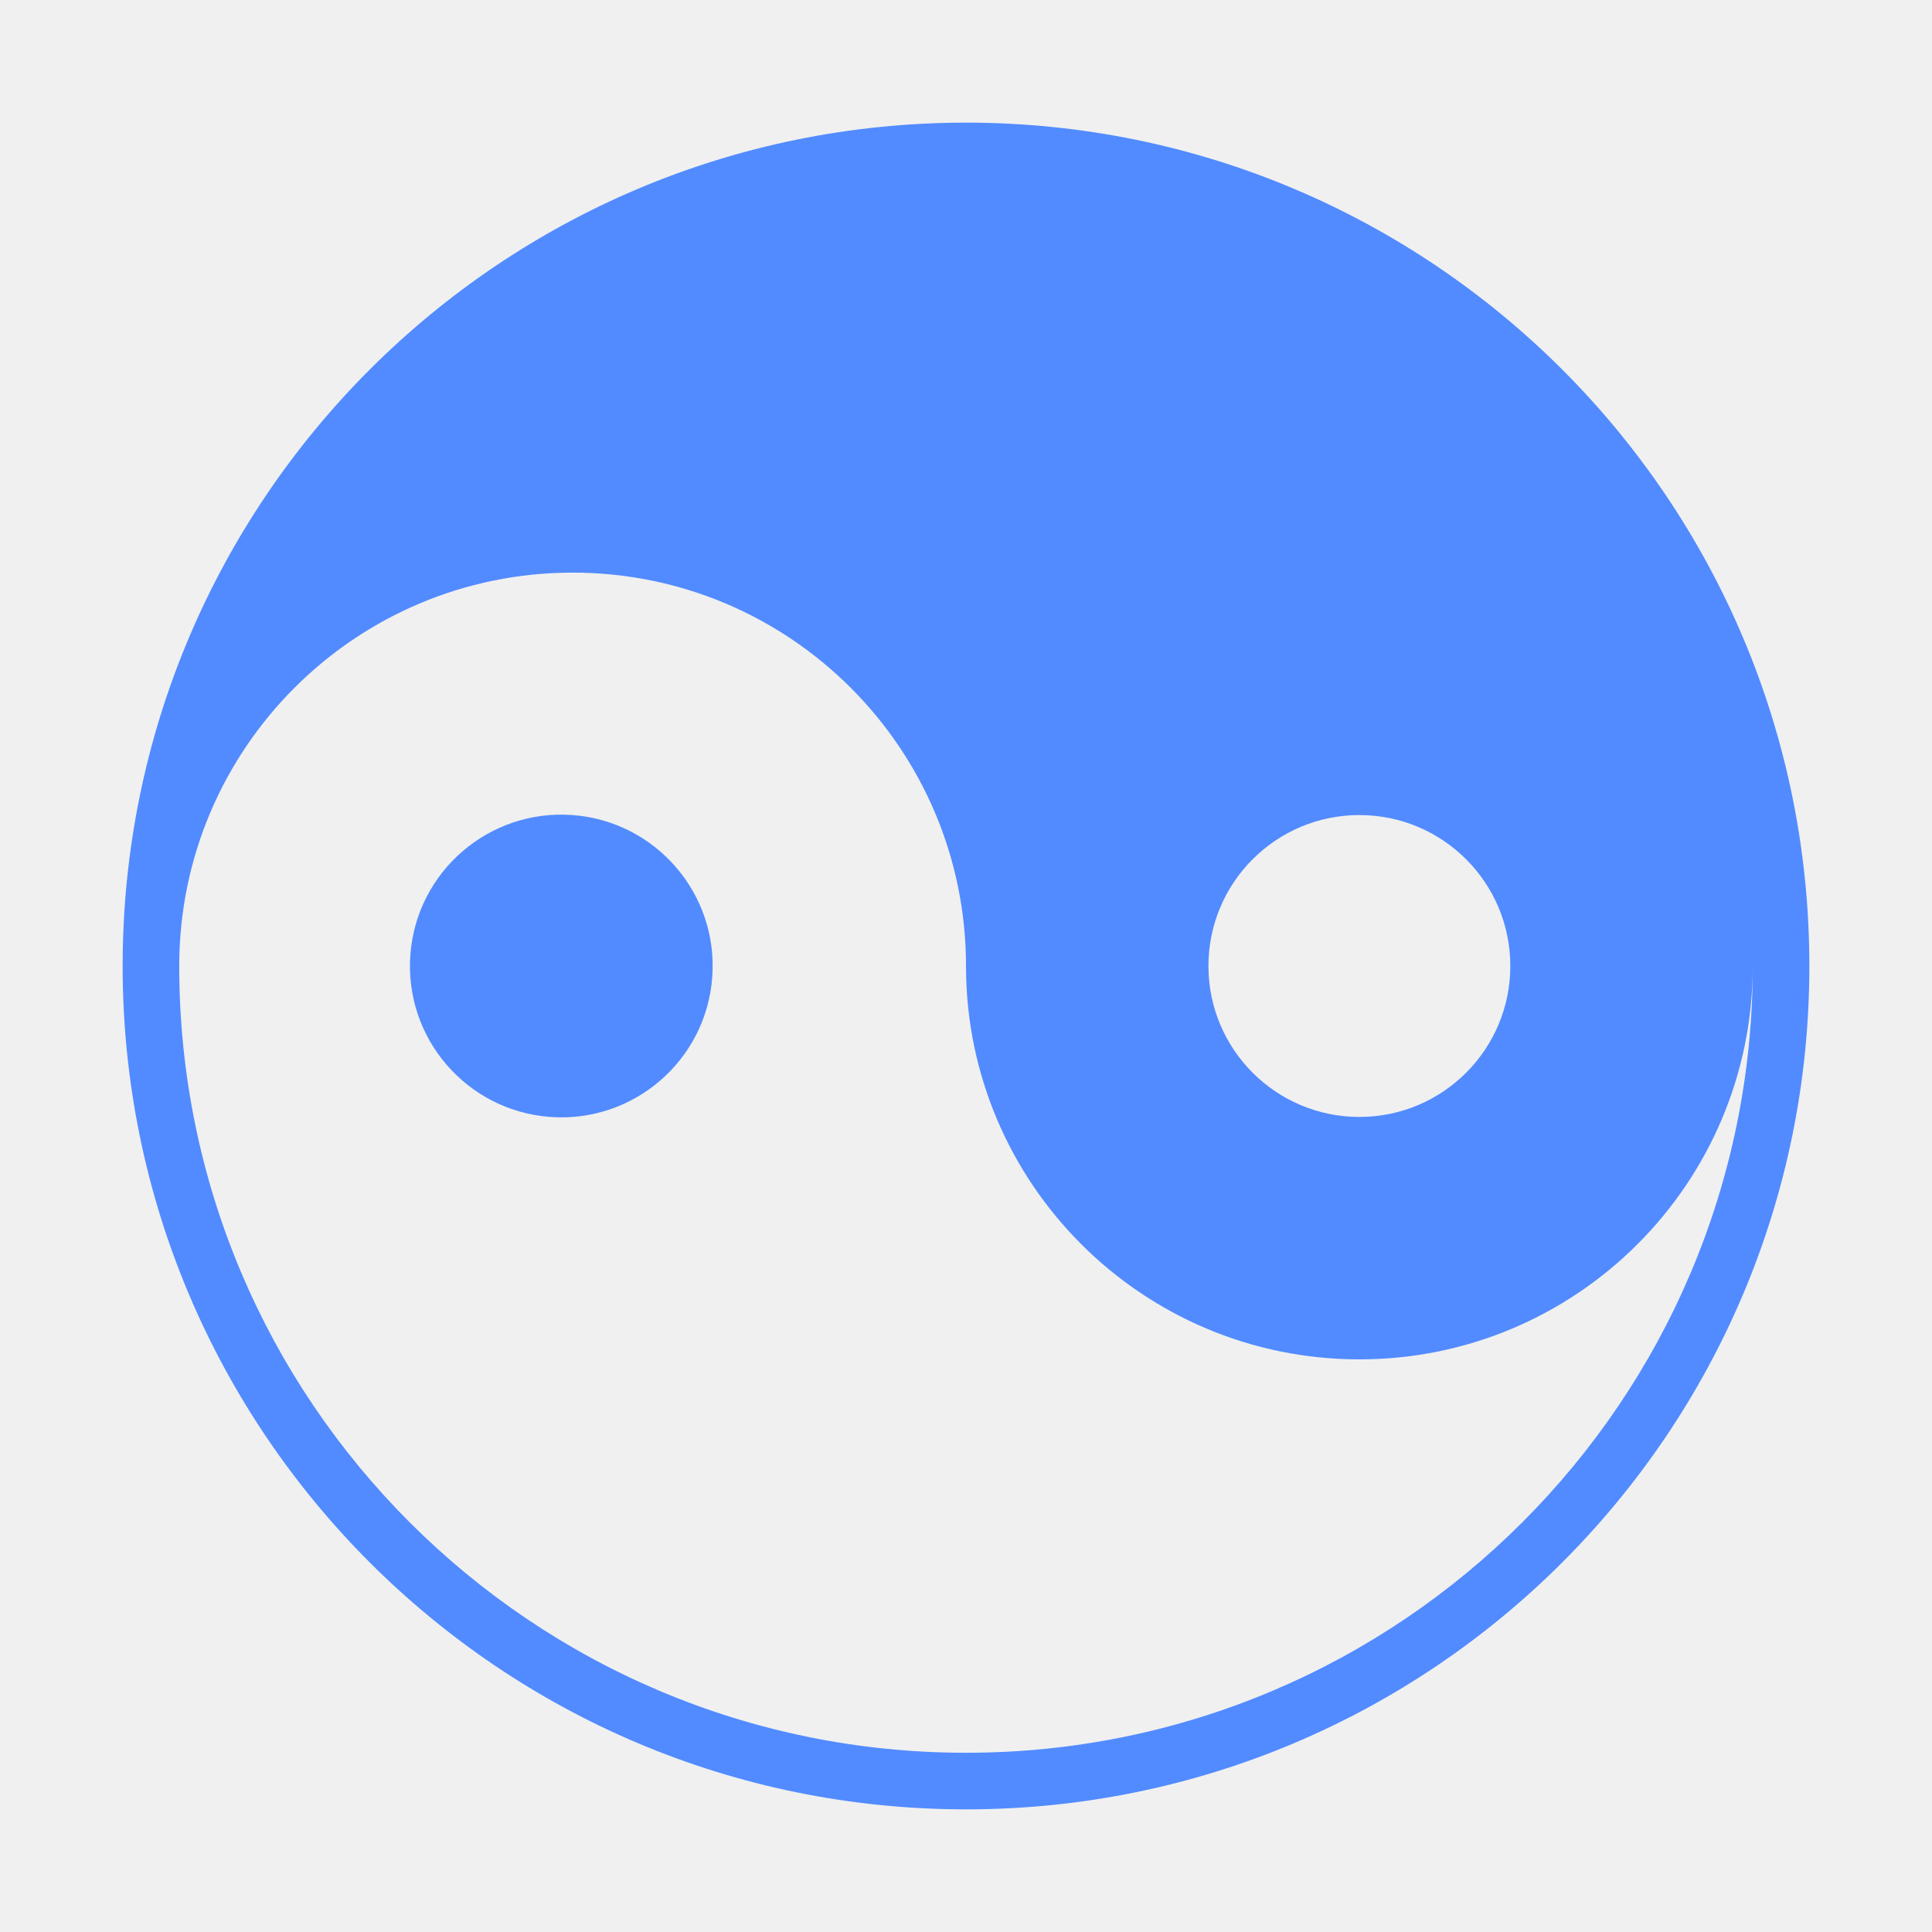
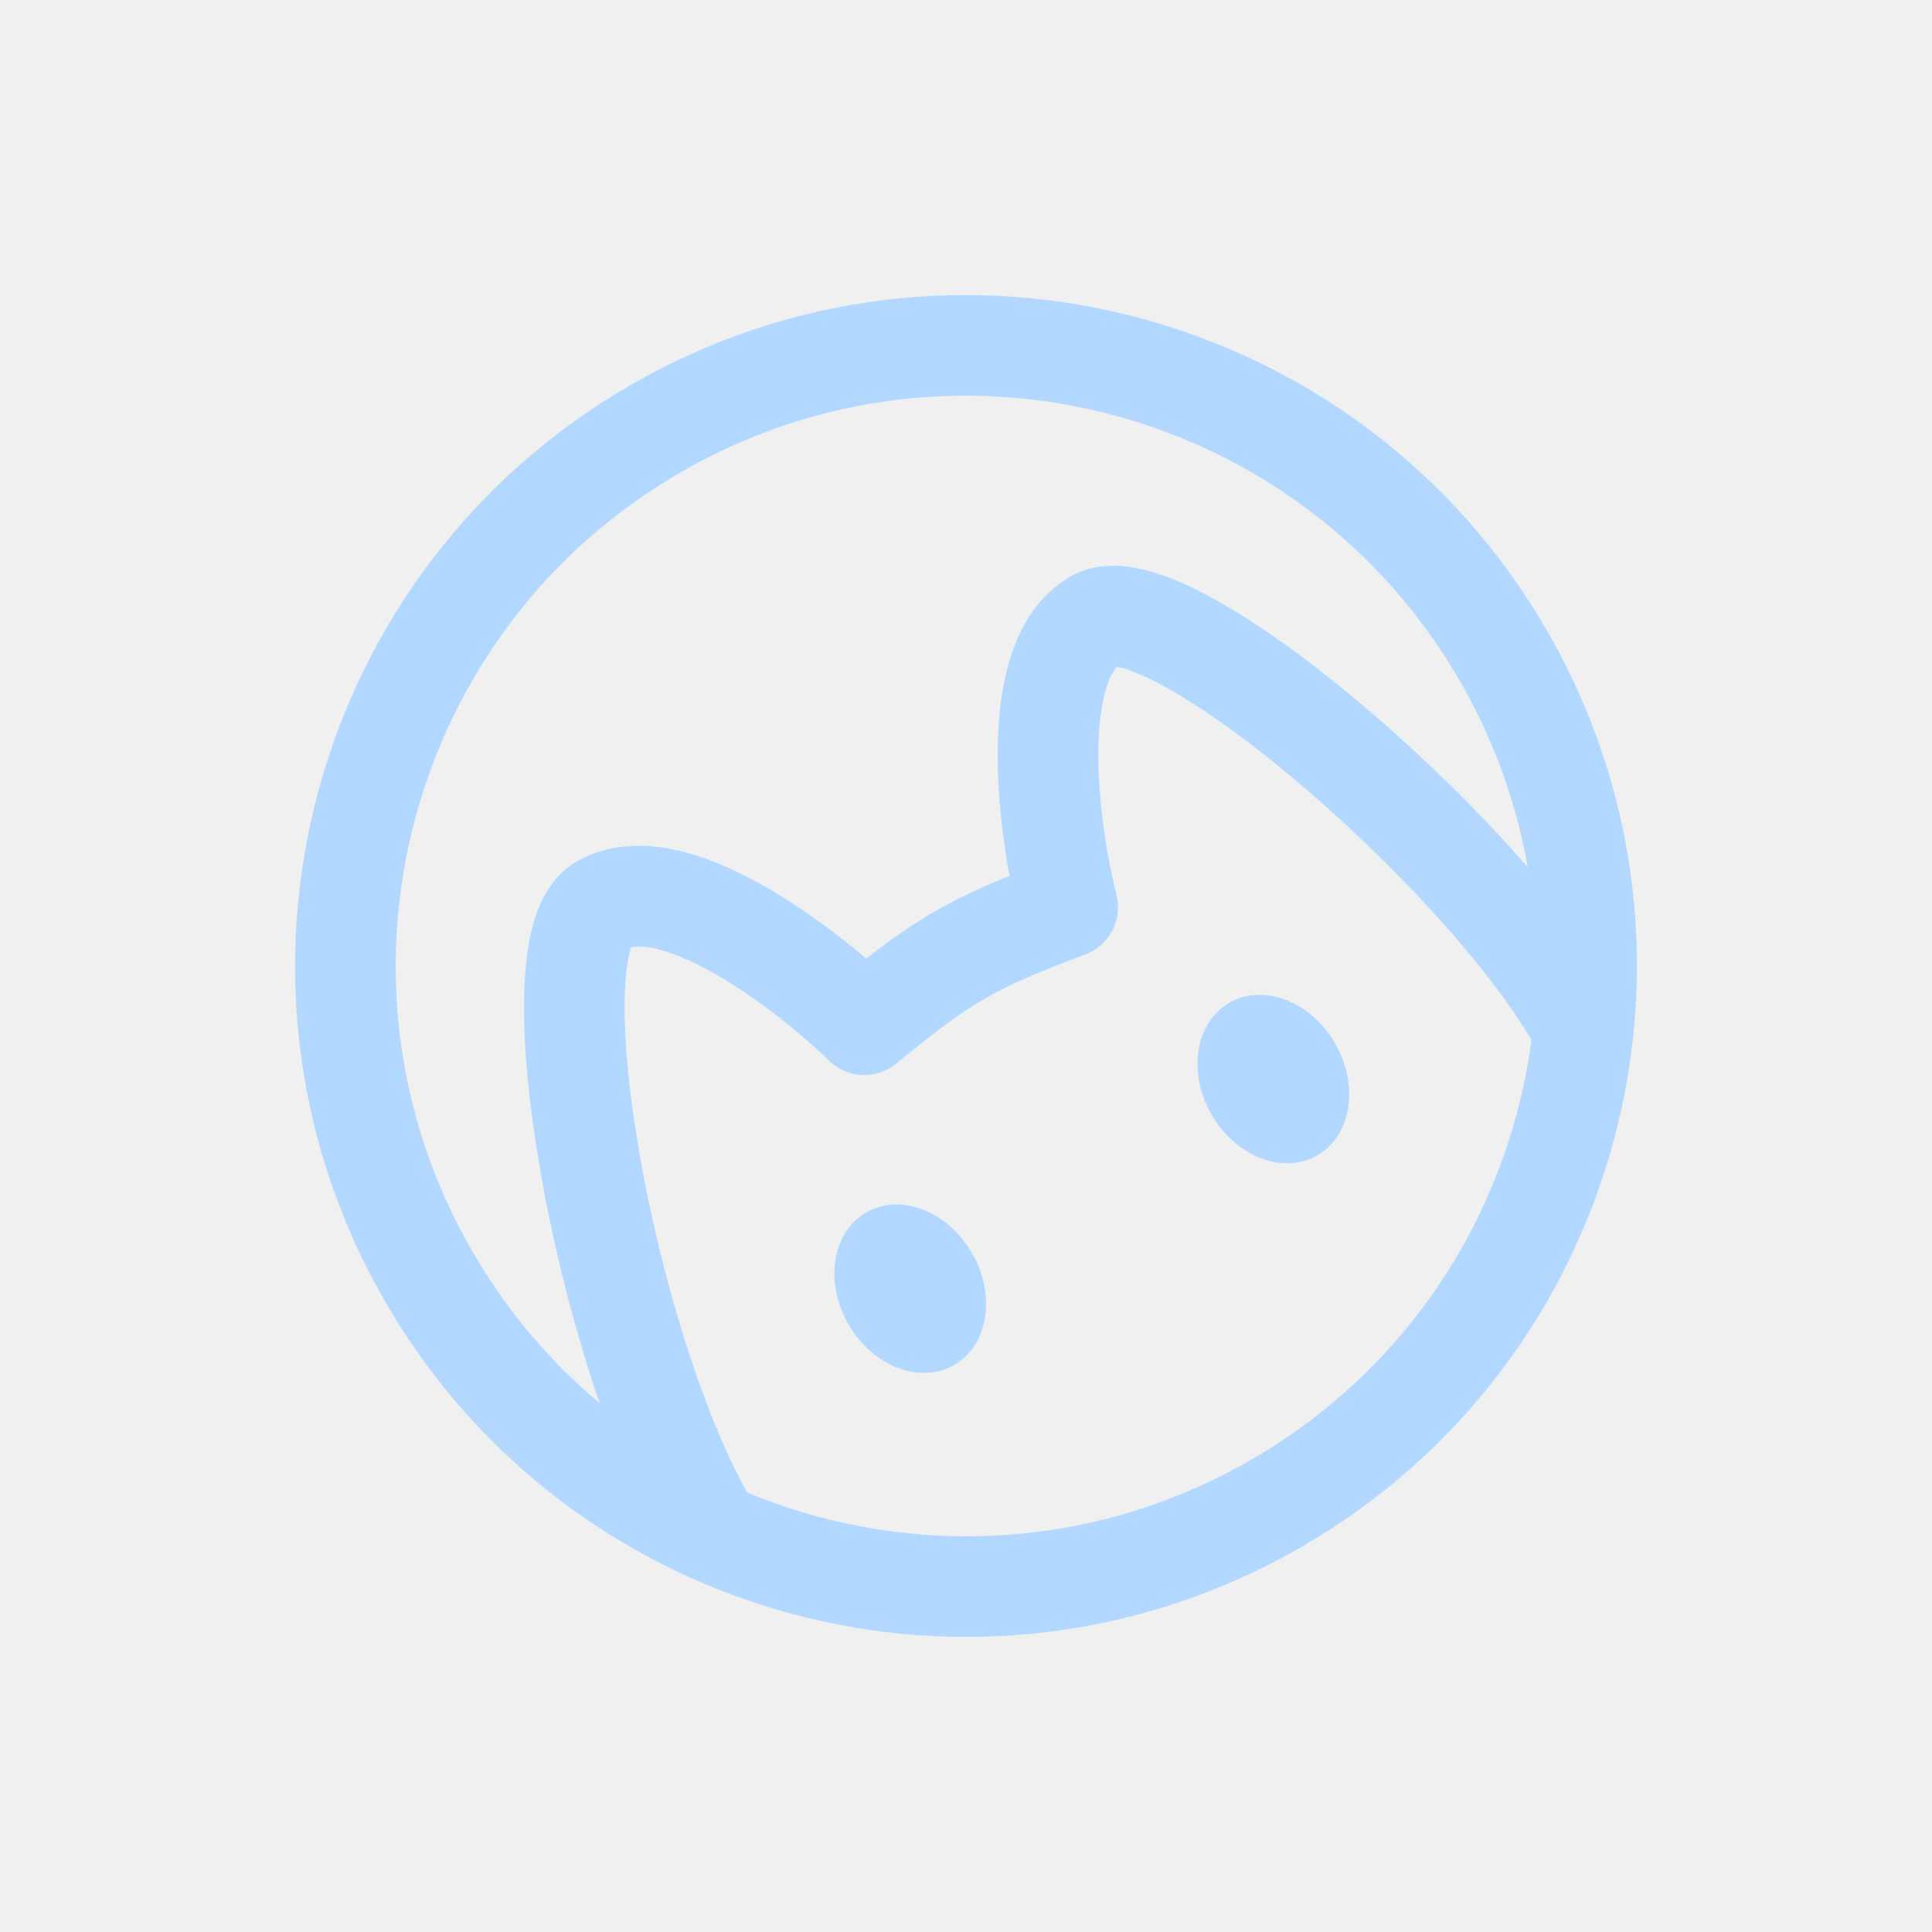
- <svg xmlns="http://www.w3.org/2000/svg" width="200" height="200" viewBox="0 0 1024 1024" class="icon" version="1.1" shape-rendering="geometricPrecision">
-   <path d="M303.5 432A80 80 0 0 1 291.5 592A80 80 0 0 1 303.5 432z" fill="#528bff" />
-   <path d="M512 65A447 447 0 0 1 512 959L512 929A417 417 0 0 0 512 95A417 417 0 0 0 512 929L512 959A447 447 0 0 1 512 65z           M512 95A417 417 0 0 1 929 512A208.5 208.5 0 0 1 720.5 720.5L720.5 592A80 80 0 0 0 720.5 432A80 80 0 0 0 720.5 592L720.5 720.5A208.5 208.5 0 0 1 512 512A208.5 208.5 0 0 0 303.5 303.5A208.5 208.5 0 0 0 95 512A417 417 0 0 1 512 95z" fill="#528bff" />
+ <svg xmlns="http://www.w3.org/2000/svg" width="150px" height="150px" viewBox="-19.2 -19.2 230.40 230.40" fill="none" stroke="#b2d8ff">
+   <g id="SVGRepo_bgCarrier" stroke-width="0" />
+   <g id="SVGRepo_tracerCarrier" stroke-linecap="round" stroke-linejoin="round" />
+   <g id="SVGRepo_iconCarrier">
+     <g clip-path="url(#a)">
+       <path stroke="#b2d8ff" stroke-linecap="round" stroke-linejoin="round" stroke-width="12" d="M133 160.086C168.394 139.651 180.52 94.394 160.086 59 139.651 23.606 94.394 11.48 59 31.914 23.606 52.35 11.48 97.606 31.914 133 52.35 168.394 97.606 180.52 133 160.086Z" />
+       <path stroke="#b2d8ff" stroke-linejoin="round" stroke-width="12" d="M65.038 162.373c-12-20.784-20.797-68.821-12.483-73.621 8.314-4.8 24.344 7.499 31.32 14.248 9.393-7.732 12.857-9.732 24.249-14-2.357-9.416-4.993-29.449 3.321-34.248 8.314-4.8 45.516 26.837 57.516 47.621" />
+       <ellipse cx="89.349" cy="134.481" fill="#b2d8ff" rx="8" ry="10" transform="rotate(-30 89.35 134.481)" />
+       <ellipse cx="132.651" cy="109.481" fill="#b2d8ff" rx="8" ry="10" transform="rotate(-30 132.651 109.481)" />
+     </g>
+     <defs>
+       <clipPath id="a">
+         <path fill="#ffffff" d="M0 0h192v192H0z" />
+       </clipPath>
+     </defs>
+   </g>
</svg>
